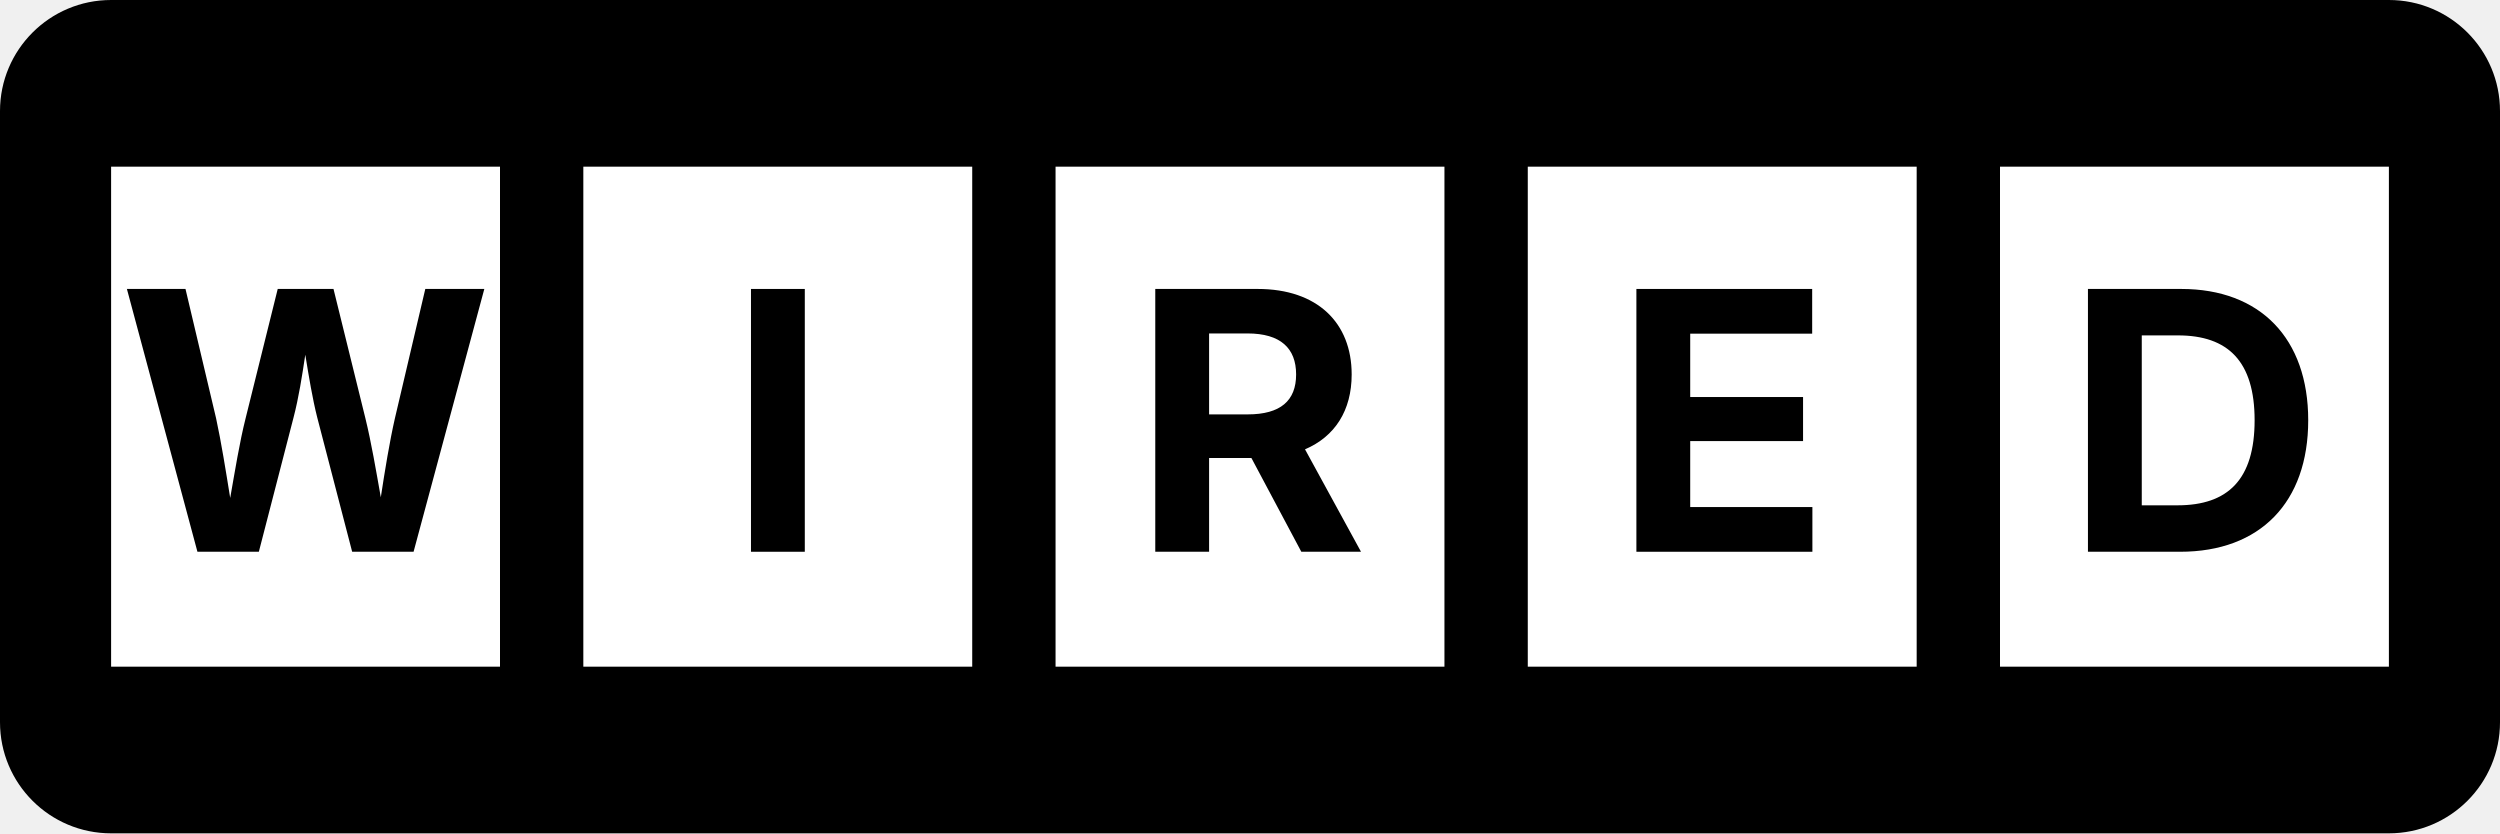
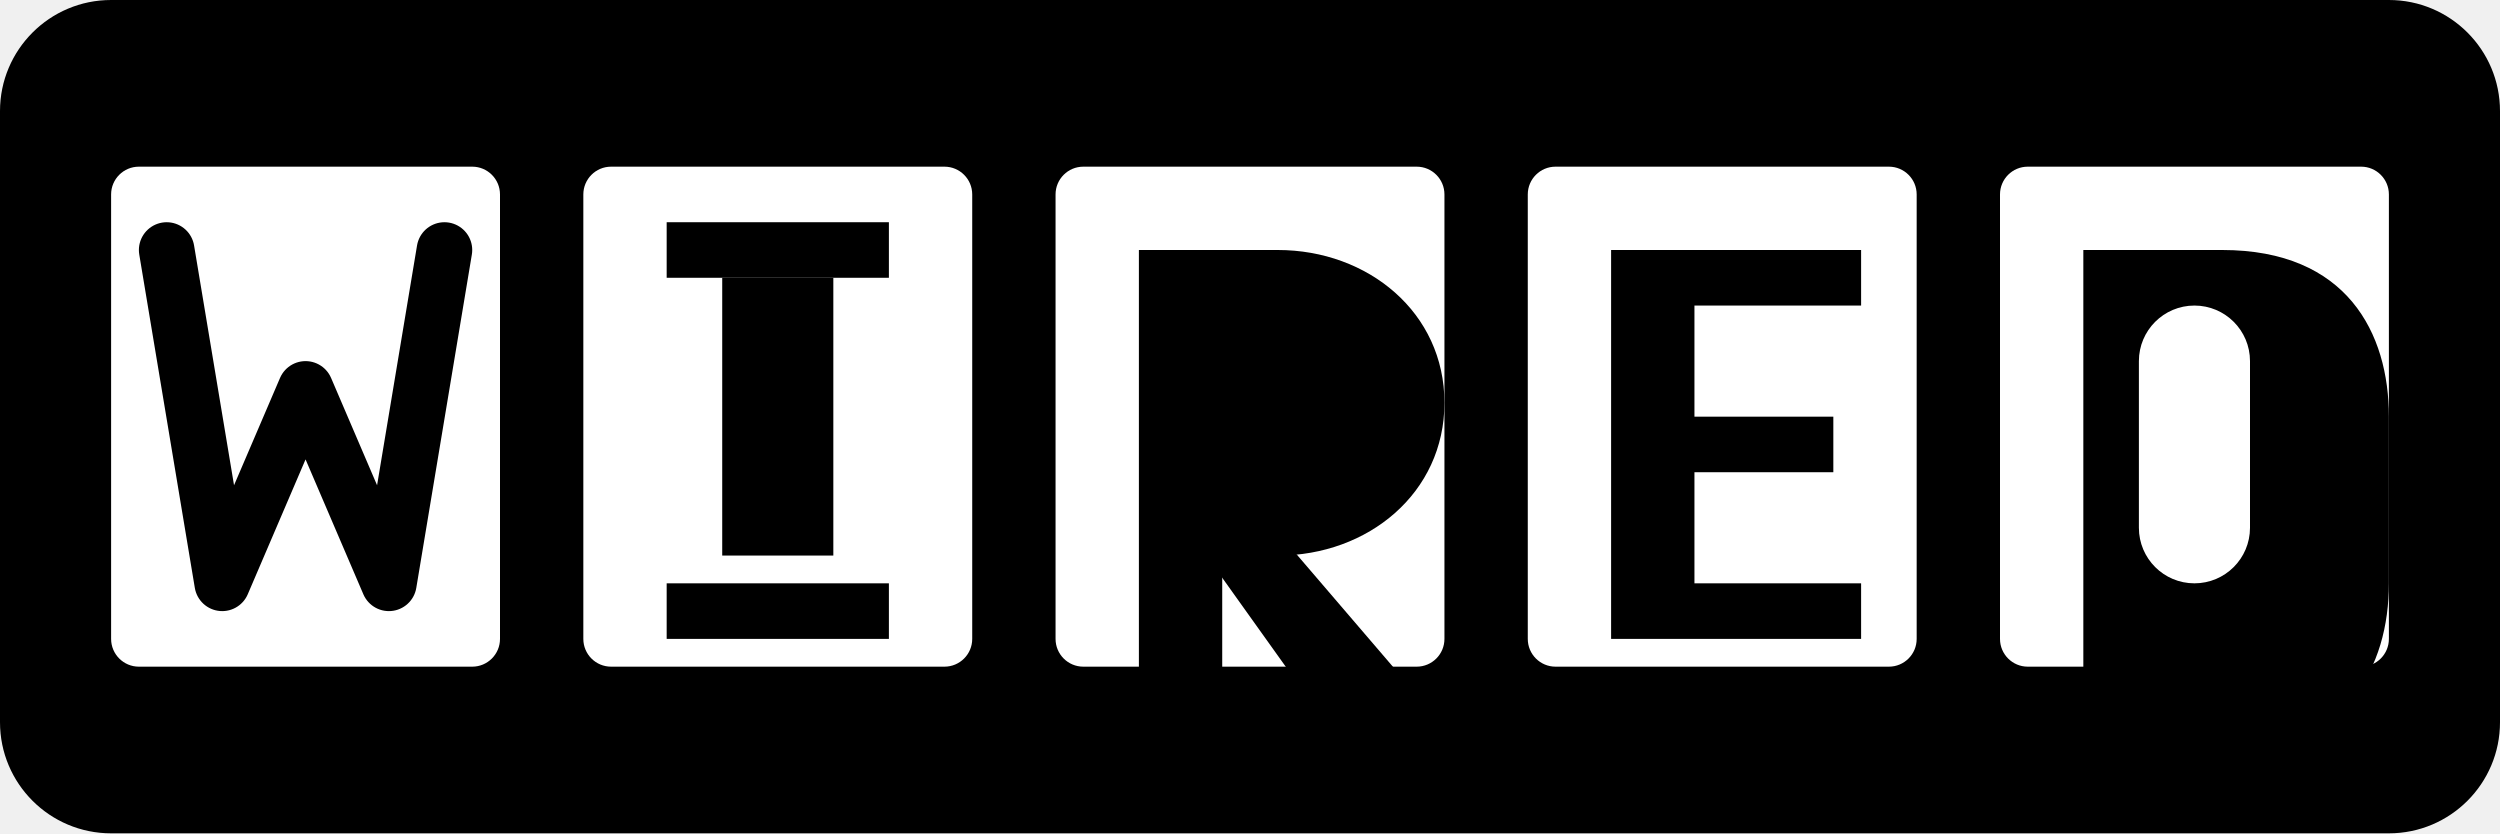
<svg xmlns="http://www.w3.org/2000/svg" width="180" height="60" viewBox="0 0 180 60" role="img" aria-labelledby="title">
  <rect width="180" height="60" fill="#000" rx="8" />
-   <g fill="#fff" font-family="'Inter', 'Helvetica Neue', Arial, sans-serif" font-weight="700" font-size="26" dominant-baseline="middle" text-anchor="middle">
-     <rect x="8" y="12" width="28" height="36" fill="#fff" />
-     <text x="22" y="30" fill="#000">W</text>
-     <rect x="42" y="12" width="28" height="36" fill="#fff" />
-     <text x="56" y="30" fill="#000">I</text>
-     <rect x="76" y="12" width="28" height="36" fill="#fff" />
-     <text x="90" y="30" fill="#000">R</text>
-     <rect x="110" y="12" width="28" height="36" fill="#fff" />
-     <text x="124" y="30" fill="#000">E</text>
-     <rect x="144" y="12" width="28" height="36" fill="#fff" />
-     <text x="158" y="30" fill="#000">D</text>
+   <g>
+     <g transform="translate(8 12)">
+       <rect width="28" height="36" fill="#fff" rx="2" />
+       <path d="M4 6 L8 30 L14 16 L20 30 L24 6" fill="none" stroke="#000" stroke-width="4" stroke-linecap="round" stroke-linejoin="round" />
+     </g>
+     <g transform="translate(42 12)">
+       <rect width="28" height="36" fill="#fff" rx="2" />
+       <rect x="6" y="4" width="16" height="4" fill="#000" />
+       <rect x="10" y="8" width="8" height="20" fill="#000" />
+       <rect x="6" y="30" width="16" height="4" fill="#000" />
+     </g>
+     <g transform="translate(76 12)">
+       <rect width="28" height="36" fill="#fff" rx="2" />
+       <path d="M6 6h10c6.5 0 12 4.5 12 11s-5.5 11-12 11h-4v13H6Z" fill="#000" />
+       <path d="M14 24l12 14h-8L8 24Z" fill="#000" />
+     </g>
+     <g transform="translate(110 12)">
+       <rect width="28" height="36" fill="#fff" rx="2" />
+       <path d="M6 6h18v4H12v8h10v4H12v8h12v4H6Z" fill="#000" />
+     </g>
+     <g transform="translate(144 12)">
+       <rect width="28" height="36" fill="#fff" rx="2" />
+       <path d="M6 6h10c9 0 12 6 12 12v12c0 6-3 12-12 12H6Z" fill="#000" />
+       <rect x="10" y="10" width="8" height="20" fill="#fff" rx="4" />
+     </g>
  </g>
</svg>
